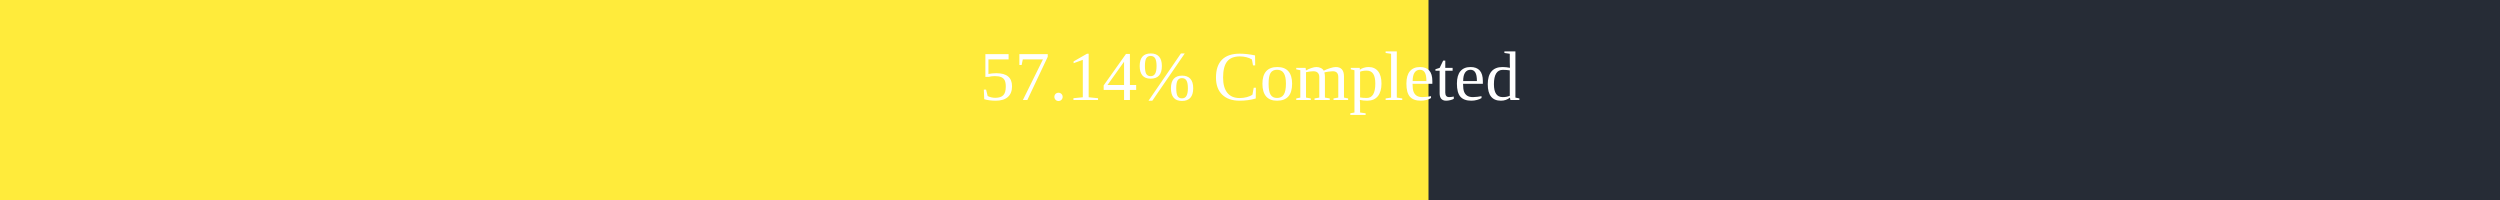
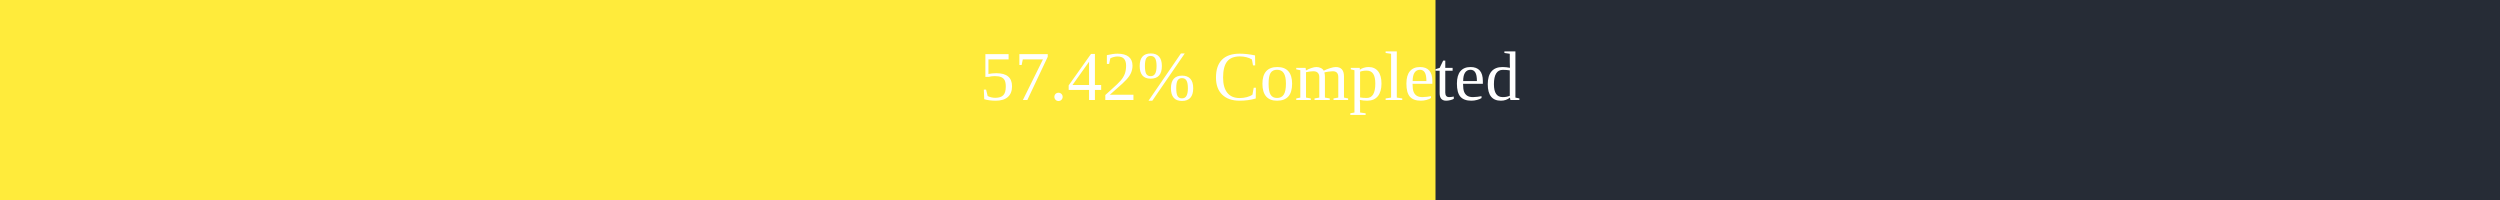
<svg xmlns="http://www.w3.org/2000/svg" width="500" height="40">
  <rect x="0" y="0" width="500" height="40" fill="#262C36" />
-   <rect x="0" y="0" width="285.7" height="40" fill="#ffeb3b" />
+   <rect x="0" y="0" width="287.1" height="40" fill="#ffeb3b" />
  <text x="250" y="20" text-anchor="middle" alignment-baseline="middle" font-size="14" fill="white">
-         57.14% Completed
+         57.42% Completed
      </text>
</svg>
